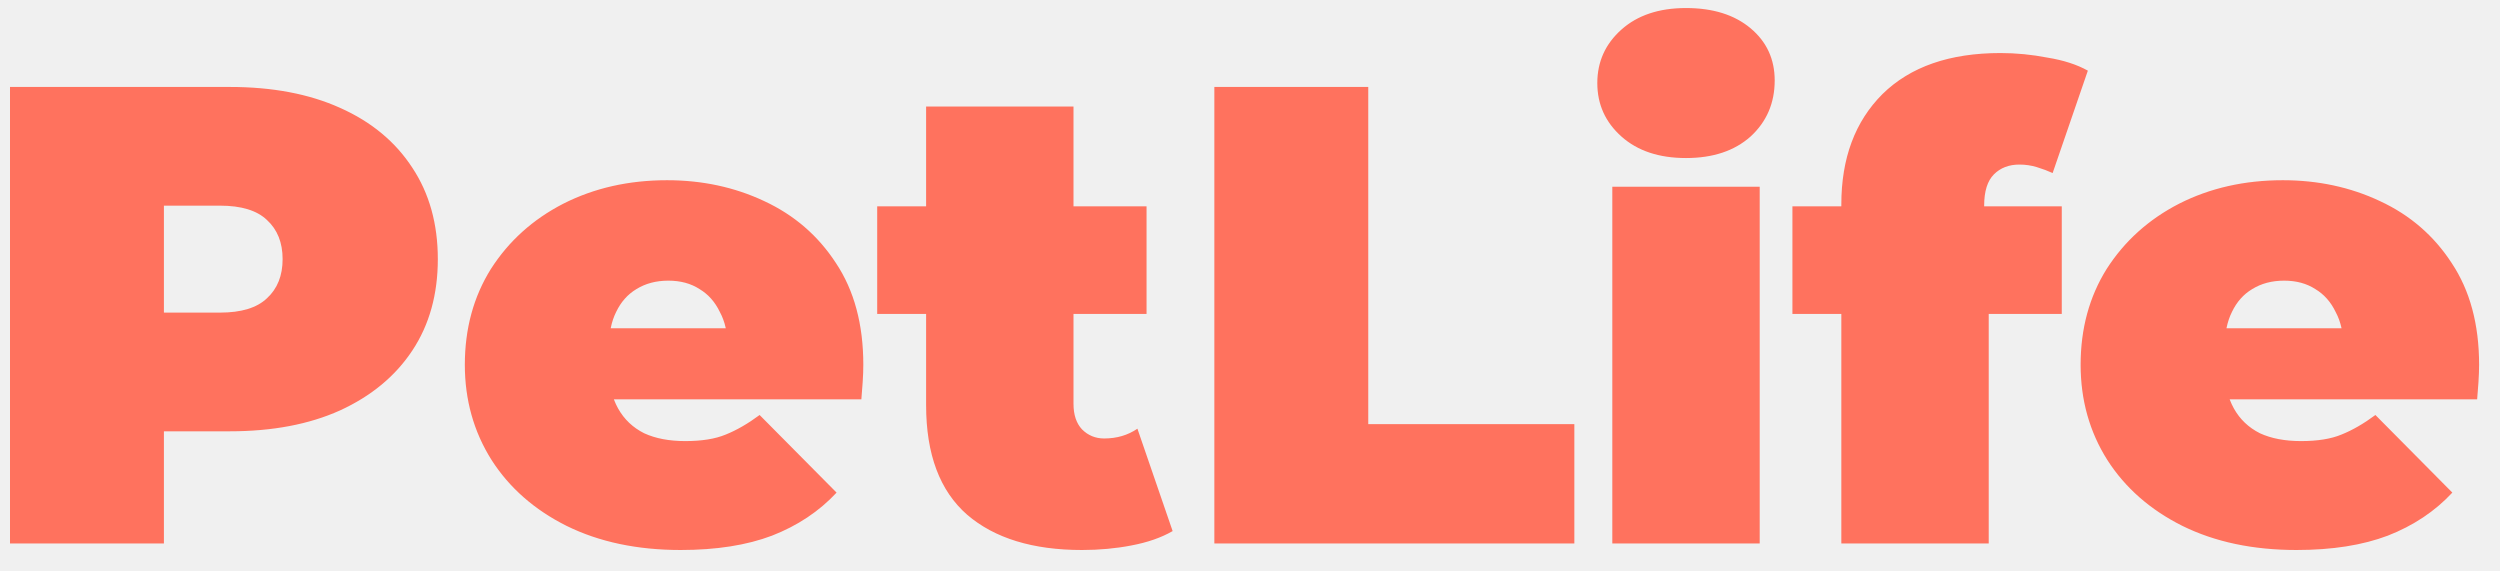
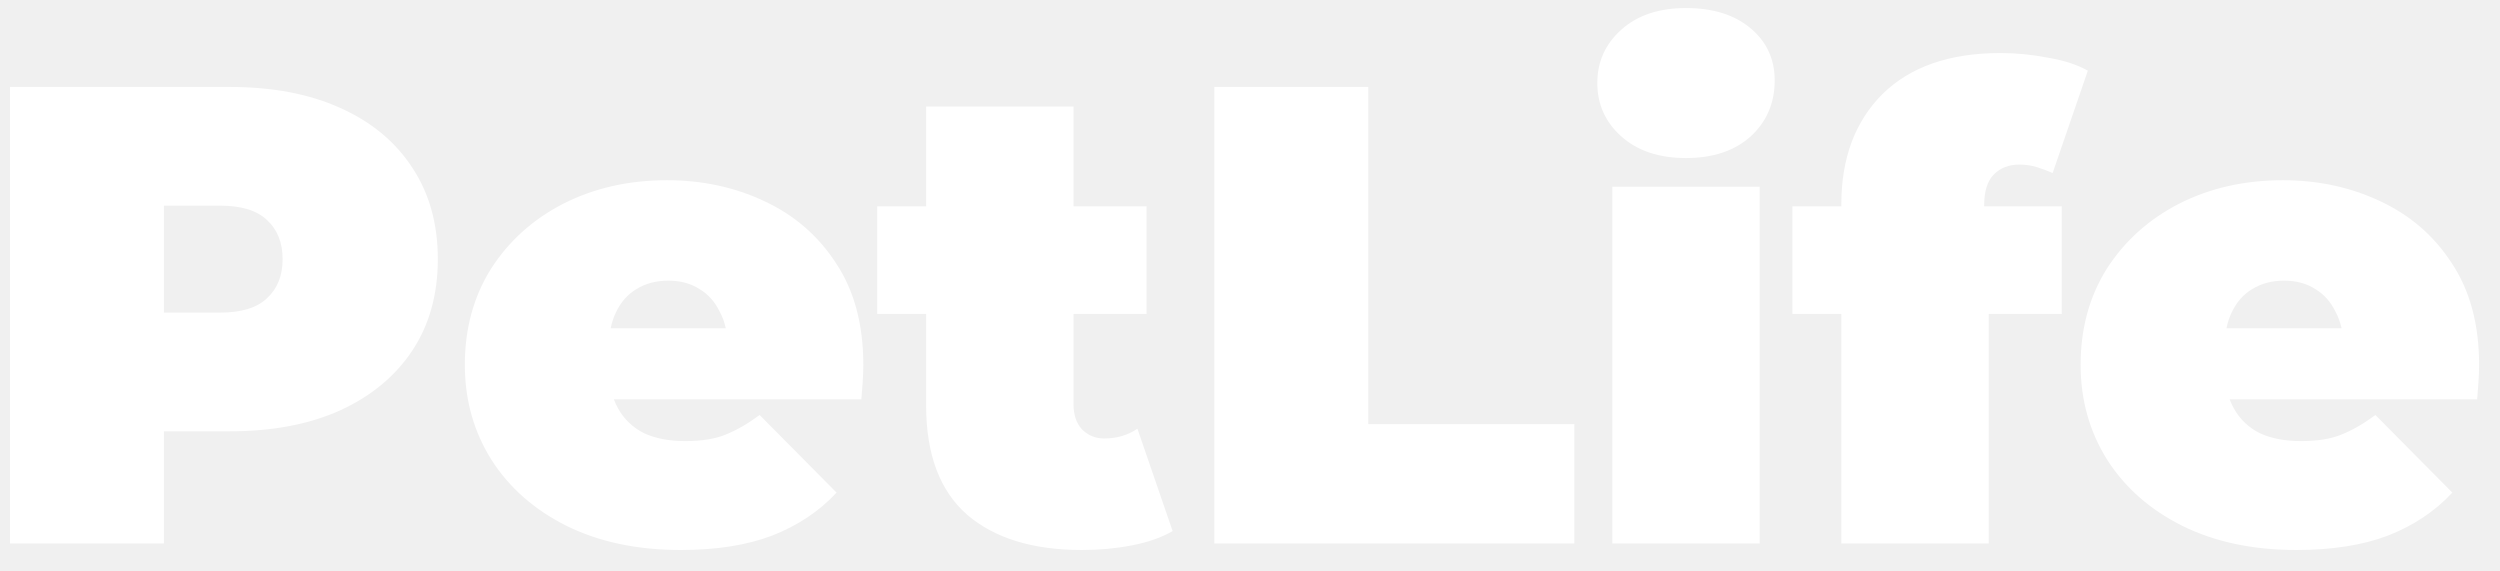
<svg xmlns="http://www.w3.org/2000/svg" width="92" height="21" viewBox="0 0 92 21" fill="none">
-   <path d="M0.368 20V3.2H8.456C10.024 3.2 11.376 3.456 12.512 3.968C13.664 4.48 14.552 5.216 15.176 6.176C15.8 7.12 16.112 8.24 16.112 9.536C16.112 10.832 15.8 11.952 15.176 12.896C14.552 13.84 13.664 14.576 12.512 15.104C11.376 15.616 10.024 15.872 8.456 15.872H3.512L6.032 13.448V20H0.368ZM6.032 14.072L3.512 11.504H8.096C8.88 11.504 9.456 11.328 9.824 10.976C10.208 10.624 10.4 10.144 10.4 9.536C10.4 8.928 10.208 8.448 9.824 8.096C9.456 7.744 8.88 7.568 8.096 7.568H3.512L6.032 5V14.072ZM25.05 20.24C23.45 20.24 22.05 19.944 20.85 19.352C19.666 18.76 18.746 17.952 18.09 16.928C17.434 15.888 17.106 14.72 17.106 13.424C17.106 12.096 17.426 10.92 18.066 9.896C18.722 8.872 19.61 8.072 20.73 7.496C21.866 6.92 23.138 6.632 24.546 6.632C25.842 6.632 27.034 6.888 28.122 7.4C29.226 7.912 30.106 8.672 30.762 9.68C31.434 10.688 31.77 11.936 31.77 13.424C31.77 13.616 31.762 13.832 31.746 14.072C31.73 14.296 31.714 14.504 31.698 14.696H21.594V12.08H28.818L26.778 12.776C26.778 12.264 26.682 11.832 26.49 11.48C26.314 11.112 26.066 10.832 25.746 10.64C25.426 10.432 25.042 10.328 24.594 10.328C24.146 10.328 23.754 10.432 23.418 10.64C23.098 10.832 22.85 11.112 22.674 11.48C22.498 11.832 22.41 12.264 22.41 12.776V13.592C22.41 14.152 22.522 14.632 22.746 15.032C22.97 15.432 23.29 15.736 23.706 15.944C24.122 16.136 24.626 16.232 25.218 16.232C25.826 16.232 26.322 16.152 26.706 15.992C27.106 15.832 27.522 15.592 27.954 15.272L30.786 18.128C30.146 18.816 29.354 19.344 28.41 19.712C27.482 20.064 26.362 20.24 25.05 20.24ZM39.817 20.24C38.009 20.24 36.601 19.808 35.593 18.944C34.585 18.064 34.081 16.72 34.081 14.912V3.92H39.505V14.864C39.505 15.264 39.609 15.576 39.817 15.8C40.041 16.024 40.313 16.136 40.633 16.136C41.097 16.136 41.505 16.016 41.857 15.776L43.153 19.544C42.737 19.784 42.233 19.96 41.641 20.072C41.065 20.184 40.457 20.24 39.817 20.24ZM32.281 11.552V7.592H42.193V11.552H32.281ZM44.688 20V3.2H50.352V15.608H57.936V20H44.688ZM59.333 20V6.872H64.757V20H59.333ZM62.045 5.816C61.053 5.816 60.261 5.552 59.669 5.024C59.077 4.496 58.781 3.84 58.781 3.056C58.781 2.272 59.077 1.616 59.669 1.088C60.261 0.56 61.053 0.296 62.045 0.296C63.037 0.296 63.829 0.544 64.421 1.04C65.013 1.536 65.309 2.176 65.309 2.96C65.309 3.792 65.013 4.48 64.421 5.024C63.829 5.552 63.037 5.816 62.045 5.816ZM67.761 20V7.52C67.761 5.824 68.265 4.472 69.273 3.464C70.297 2.456 71.745 1.952 73.617 1.952C74.193 1.952 74.769 2.008 75.345 2.12C75.937 2.216 76.433 2.376 76.833 2.6L75.537 6.368C75.361 6.288 75.169 6.216 74.961 6.152C74.753 6.088 74.537 6.056 74.313 6.056C73.929 6.056 73.617 6.176 73.377 6.416C73.137 6.656 73.017 7.04 73.017 7.568V8.192L73.185 10.424V20H67.761ZM65.961 11.552V7.592H75.873V11.552H65.961ZM84.51 20.24C82.91 20.24 81.51 19.944 80.311 19.352C79.126 18.76 78.207 17.952 77.55 16.928C76.894 15.888 76.567 14.72 76.567 13.424C76.567 12.096 76.886 10.92 77.526 9.896C78.183 8.872 79.07 8.072 80.191 7.496C81.326 6.92 82.599 6.632 84.007 6.632C85.302 6.632 86.495 6.888 87.582 7.4C88.686 7.912 89.567 8.672 90.222 9.68C90.894 10.688 91.231 11.936 91.231 13.424C91.231 13.616 91.222 13.832 91.207 14.072C91.191 14.296 91.174 14.504 91.159 14.696H81.055V12.08H88.278L86.239 12.776C86.239 12.264 86.142 11.832 85.951 11.48C85.775 11.112 85.526 10.832 85.207 10.64C84.886 10.432 84.502 10.328 84.055 10.328C83.606 10.328 83.215 10.432 82.879 10.64C82.558 10.832 82.311 11.112 82.135 11.48C81.959 11.832 81.871 12.264 81.871 12.776V13.592C81.871 14.152 81.983 14.632 82.207 15.032C82.43 15.432 82.751 15.736 83.166 15.944C83.582 16.136 84.087 16.232 84.678 16.232C85.287 16.232 85.782 16.152 86.166 15.992C86.567 15.832 86.983 15.592 87.415 15.272L90.246 18.128C89.606 18.816 88.814 19.344 87.871 19.712C86.942 20.064 85.823 20.24 84.51 20.24Z" fill="#FF725E" />
+   <path d="M0.368 20V3.2H8.456C10.024 3.2 11.376 3.456 12.512 3.968C13.664 4.48 14.552 5.216 15.176 6.176C15.8 7.12 16.112 8.24 16.112 9.536C16.112 10.832 15.8 11.952 15.176 12.896C14.552 13.84 13.664 14.576 12.512 15.104C11.376 15.616 10.024 15.872 8.456 15.872H3.512L6.032 13.448V20H0.368ZM6.032 14.072L3.512 11.504H8.096C8.88 11.504 9.456 11.328 9.824 10.976C10.208 10.624 10.4 10.144 10.4 9.536C10.4 8.928 10.208 8.448 9.824 8.096C9.456 7.744 8.88 7.568 8.096 7.568H3.512L6.032 5V14.072ZM25.05 20.24C23.45 20.24 22.05 19.944 20.85 19.352C19.666 18.76 18.746 17.952 18.09 16.928C17.434 15.888 17.106 14.72 17.106 13.424C17.106 12.096 17.426 10.92 18.066 9.896C18.722 8.872 19.61 8.072 20.73 7.496C21.866 6.92 23.138 6.632 24.546 6.632C25.842 6.632 27.034 6.888 28.122 7.4C29.226 7.912 30.106 8.672 30.762 9.68C31.434 10.688 31.77 11.936 31.77 13.424C31.77 13.616 31.762 13.832 31.746 14.072C31.73 14.296 31.714 14.504 31.698 14.696H21.594V12.08H28.818L26.778 12.776C26.778 12.264 26.682 11.832 26.49 11.48C26.314 11.112 26.066 10.832 25.746 10.64C25.426 10.432 25.042 10.328 24.594 10.328C24.146 10.328 23.754 10.432 23.418 10.64C23.098 10.832 22.85 11.112 22.674 11.48C22.498 11.832 22.41 12.264 22.41 12.776V13.592C22.41 14.152 22.522 14.632 22.746 15.032C22.97 15.432 23.29 15.736 23.706 15.944C24.122 16.136 24.626 16.232 25.218 16.232C25.826 16.232 26.322 16.152 26.706 15.992C27.106 15.832 27.522 15.592 27.954 15.272L30.786 18.128C30.146 18.816 29.354 19.344 28.41 19.712C27.482 20.064 26.362 20.24 25.05 20.24ZM39.817 20.24C38.009 20.24 36.601 19.808 35.593 18.944C34.585 18.064 34.081 16.72 34.081 14.912V3.92H39.505V14.864C39.505 15.264 39.609 15.576 39.817 15.8C40.041 16.024 40.313 16.136 40.633 16.136C41.097 16.136 41.505 16.016 41.857 15.776L43.153 19.544C42.737 19.784 42.233 19.96 41.641 20.072C41.065 20.184 40.457 20.24 39.817 20.24ZM32.281 11.552V7.592H42.193V11.552H32.281ZM44.688 20V3.2H50.352V15.608H57.936V20H44.688ZM59.333 20V6.872H64.757V20H59.333ZM62.045 5.816C61.053 5.816 60.261 5.552 59.669 5.024C59.077 4.496 58.781 3.84 58.781 3.056C58.781 2.272 59.077 1.616 59.669 1.088C60.261 0.56 61.053 0.296 62.045 0.296C63.037 0.296 63.829 0.544 64.421 1.04C65.013 1.536 65.309 2.176 65.309 2.96C65.309 3.792 65.013 4.48 64.421 5.024C63.829 5.552 63.037 5.816 62.045 5.816ZM67.761 20V7.52C67.761 5.824 68.265 4.472 69.273 3.464C70.297 2.456 71.745 1.952 73.617 1.952C74.193 1.952 74.769 2.008 75.345 2.12C75.937 2.216 76.433 2.376 76.833 2.6L75.537 6.368C75.361 6.288 75.169 6.216 74.961 6.152C74.753 6.088 74.537 6.056 74.313 6.056C73.929 6.056 73.617 6.176 73.377 6.416C73.137 6.656 73.017 7.04 73.017 7.568V8.192L73.185 10.424V20H67.761ZM65.961 11.552V7.592H75.873V11.552H65.961ZM84.51 20.24C82.91 20.24 81.51 19.944 80.311 19.352C79.126 18.76 78.207 17.952 77.55 16.928C76.894 15.888 76.567 14.72 76.567 13.424C76.567 12.096 76.886 10.92 77.526 9.896C78.183 8.872 79.07 8.072 80.191 7.496C81.326 6.92 82.599 6.632 84.007 6.632C85.302 6.632 86.495 6.888 87.582 7.4C88.686 7.912 89.567 8.672 90.222 9.68C90.894 10.688 91.231 11.936 91.231 13.424C91.231 13.616 91.222 13.832 91.207 14.072C91.191 14.296 91.174 14.504 91.159 14.696H81.055V12.08H88.278L86.239 12.776C86.239 12.264 86.142 11.832 85.951 11.48C85.775 11.112 85.526 10.832 85.207 10.64C84.886 10.432 84.502 10.328 84.055 10.328C83.606 10.328 83.215 10.432 82.879 10.64C82.558 10.832 82.311 11.112 82.135 11.48C81.959 11.832 81.871 12.264 81.871 12.776V13.592C81.871 14.152 81.983 14.632 82.207 15.032C82.43 15.432 82.751 15.736 83.166 15.944C83.582 16.136 84.087 16.232 84.678 16.232C85.287 16.232 85.782 16.152 86.166 15.992C86.567 15.832 86.983 15.592 87.415 15.272L90.246 18.128C89.606 18.816 88.814 19.344 87.871 19.712C86.942 20.064 85.823 20.24 84.51 20.24Z" fill="#FFFFFF" />
</svg>
